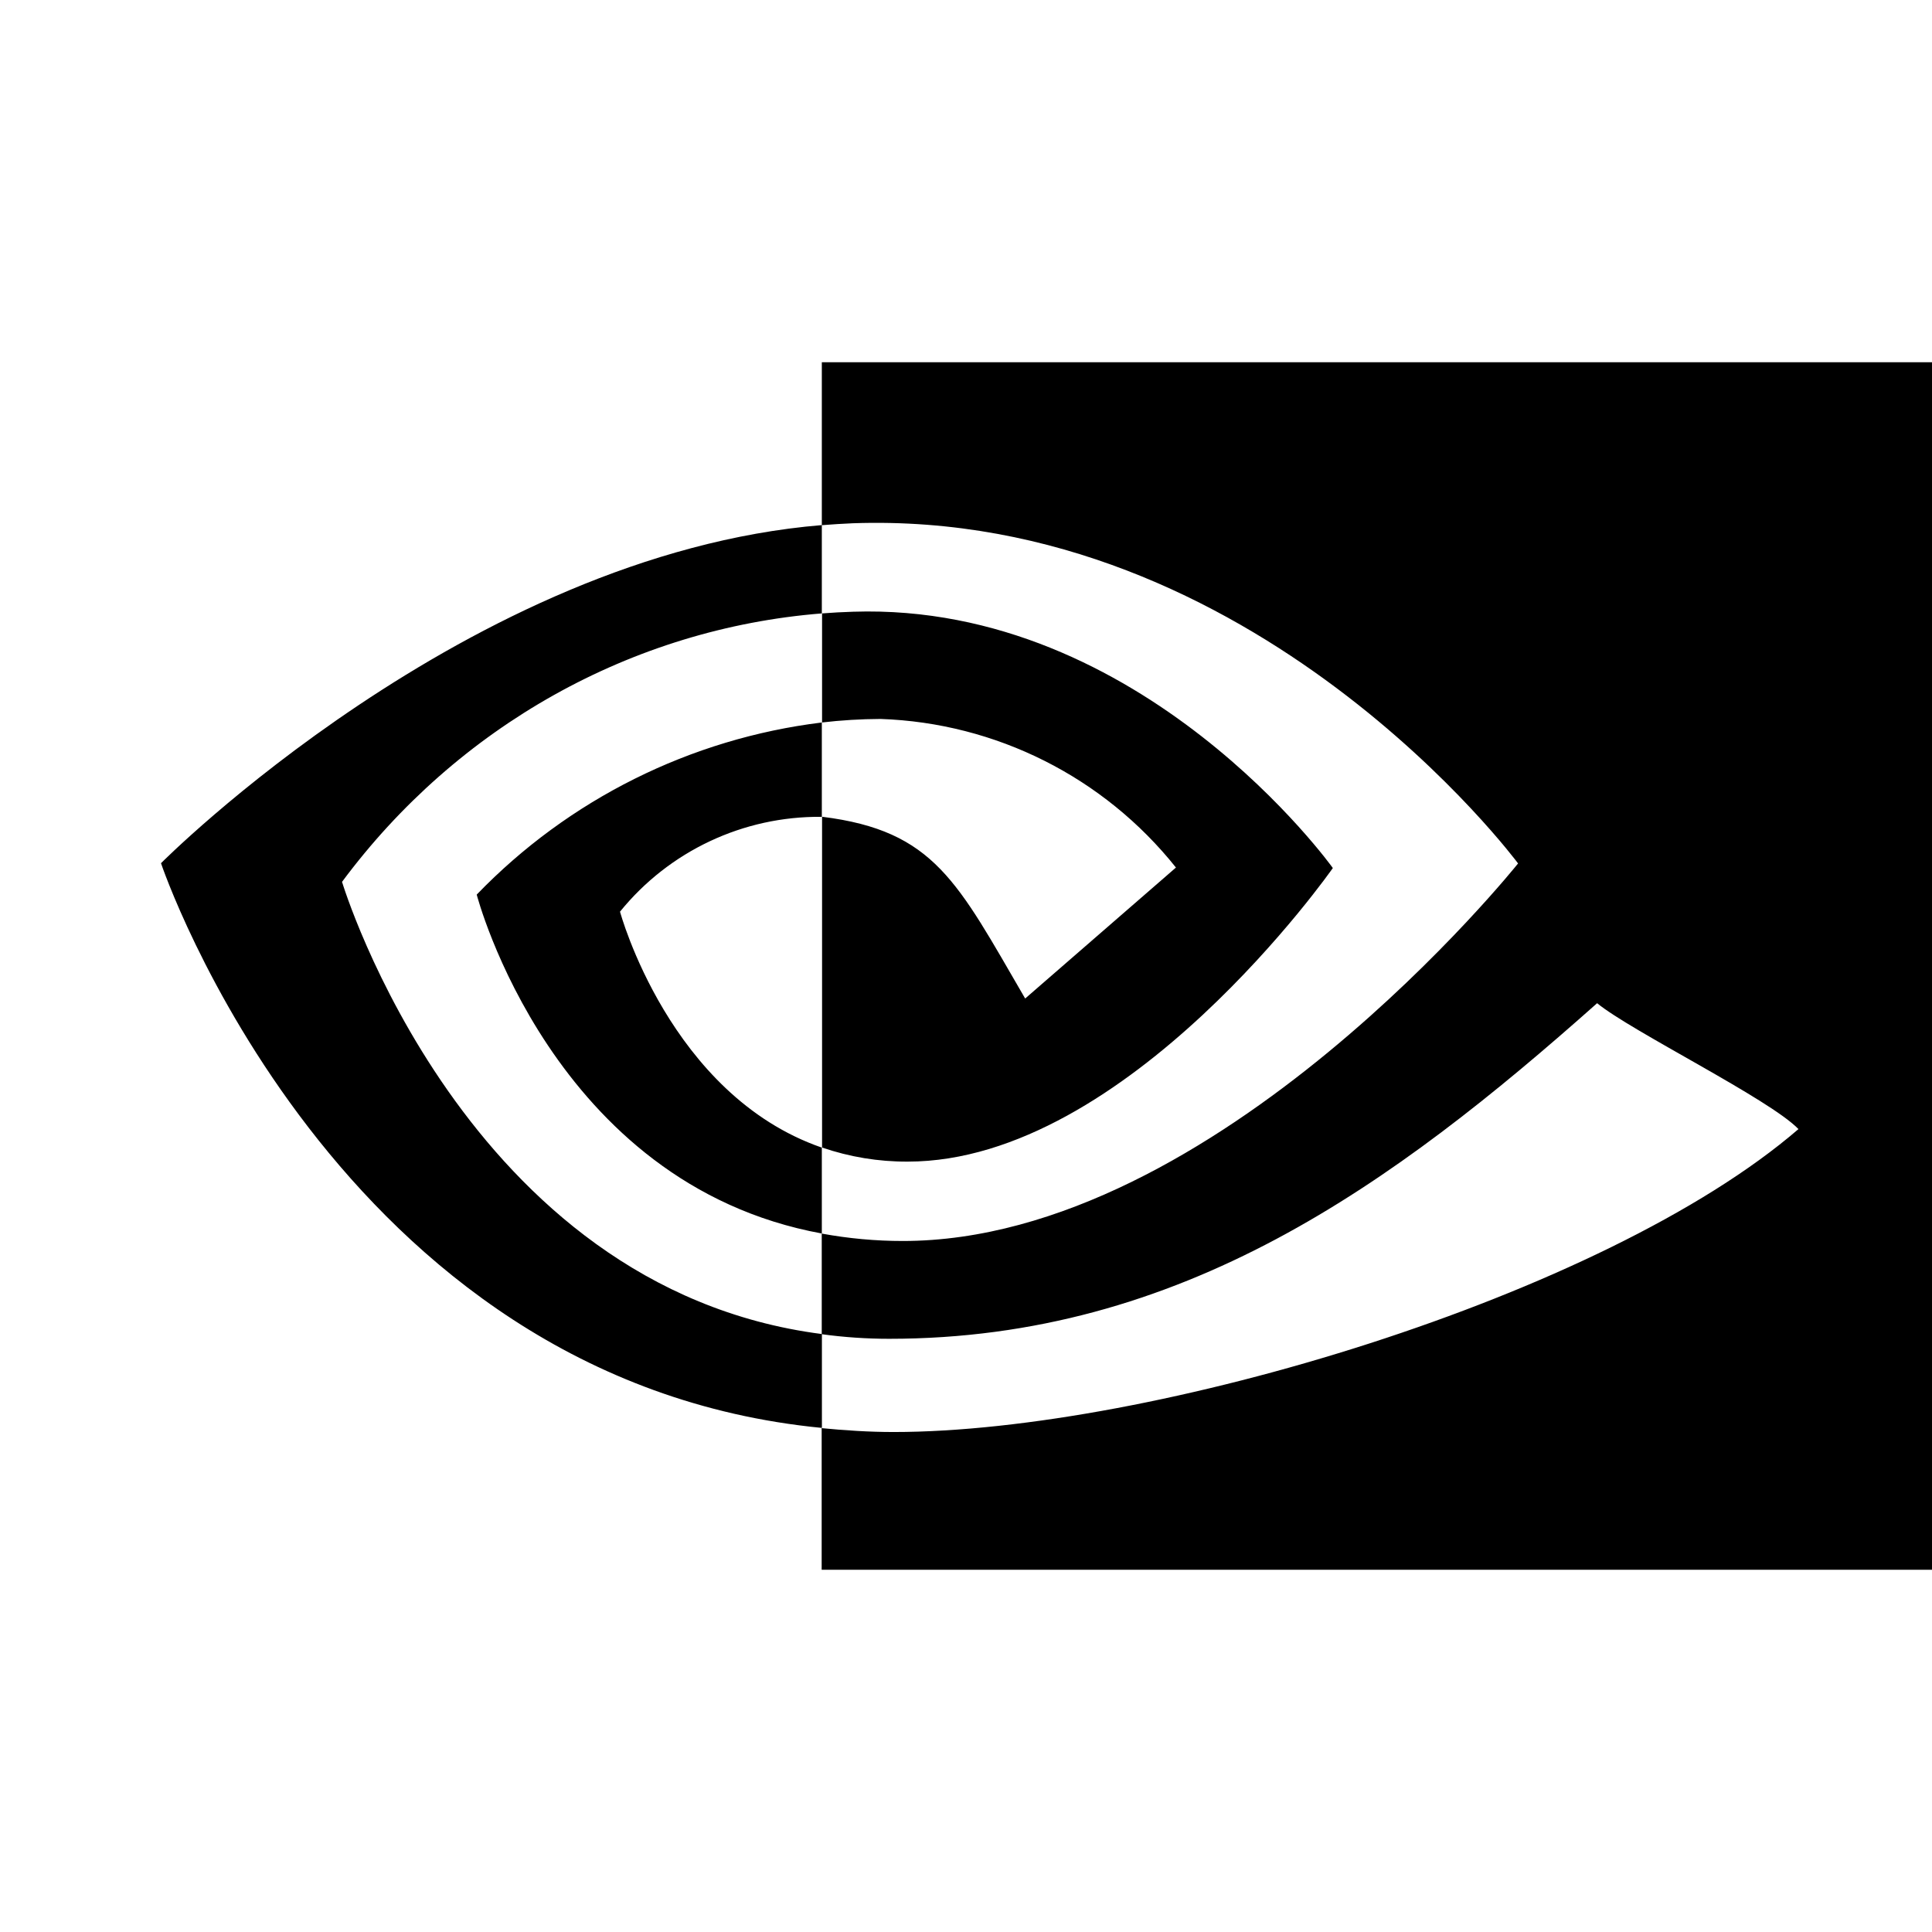
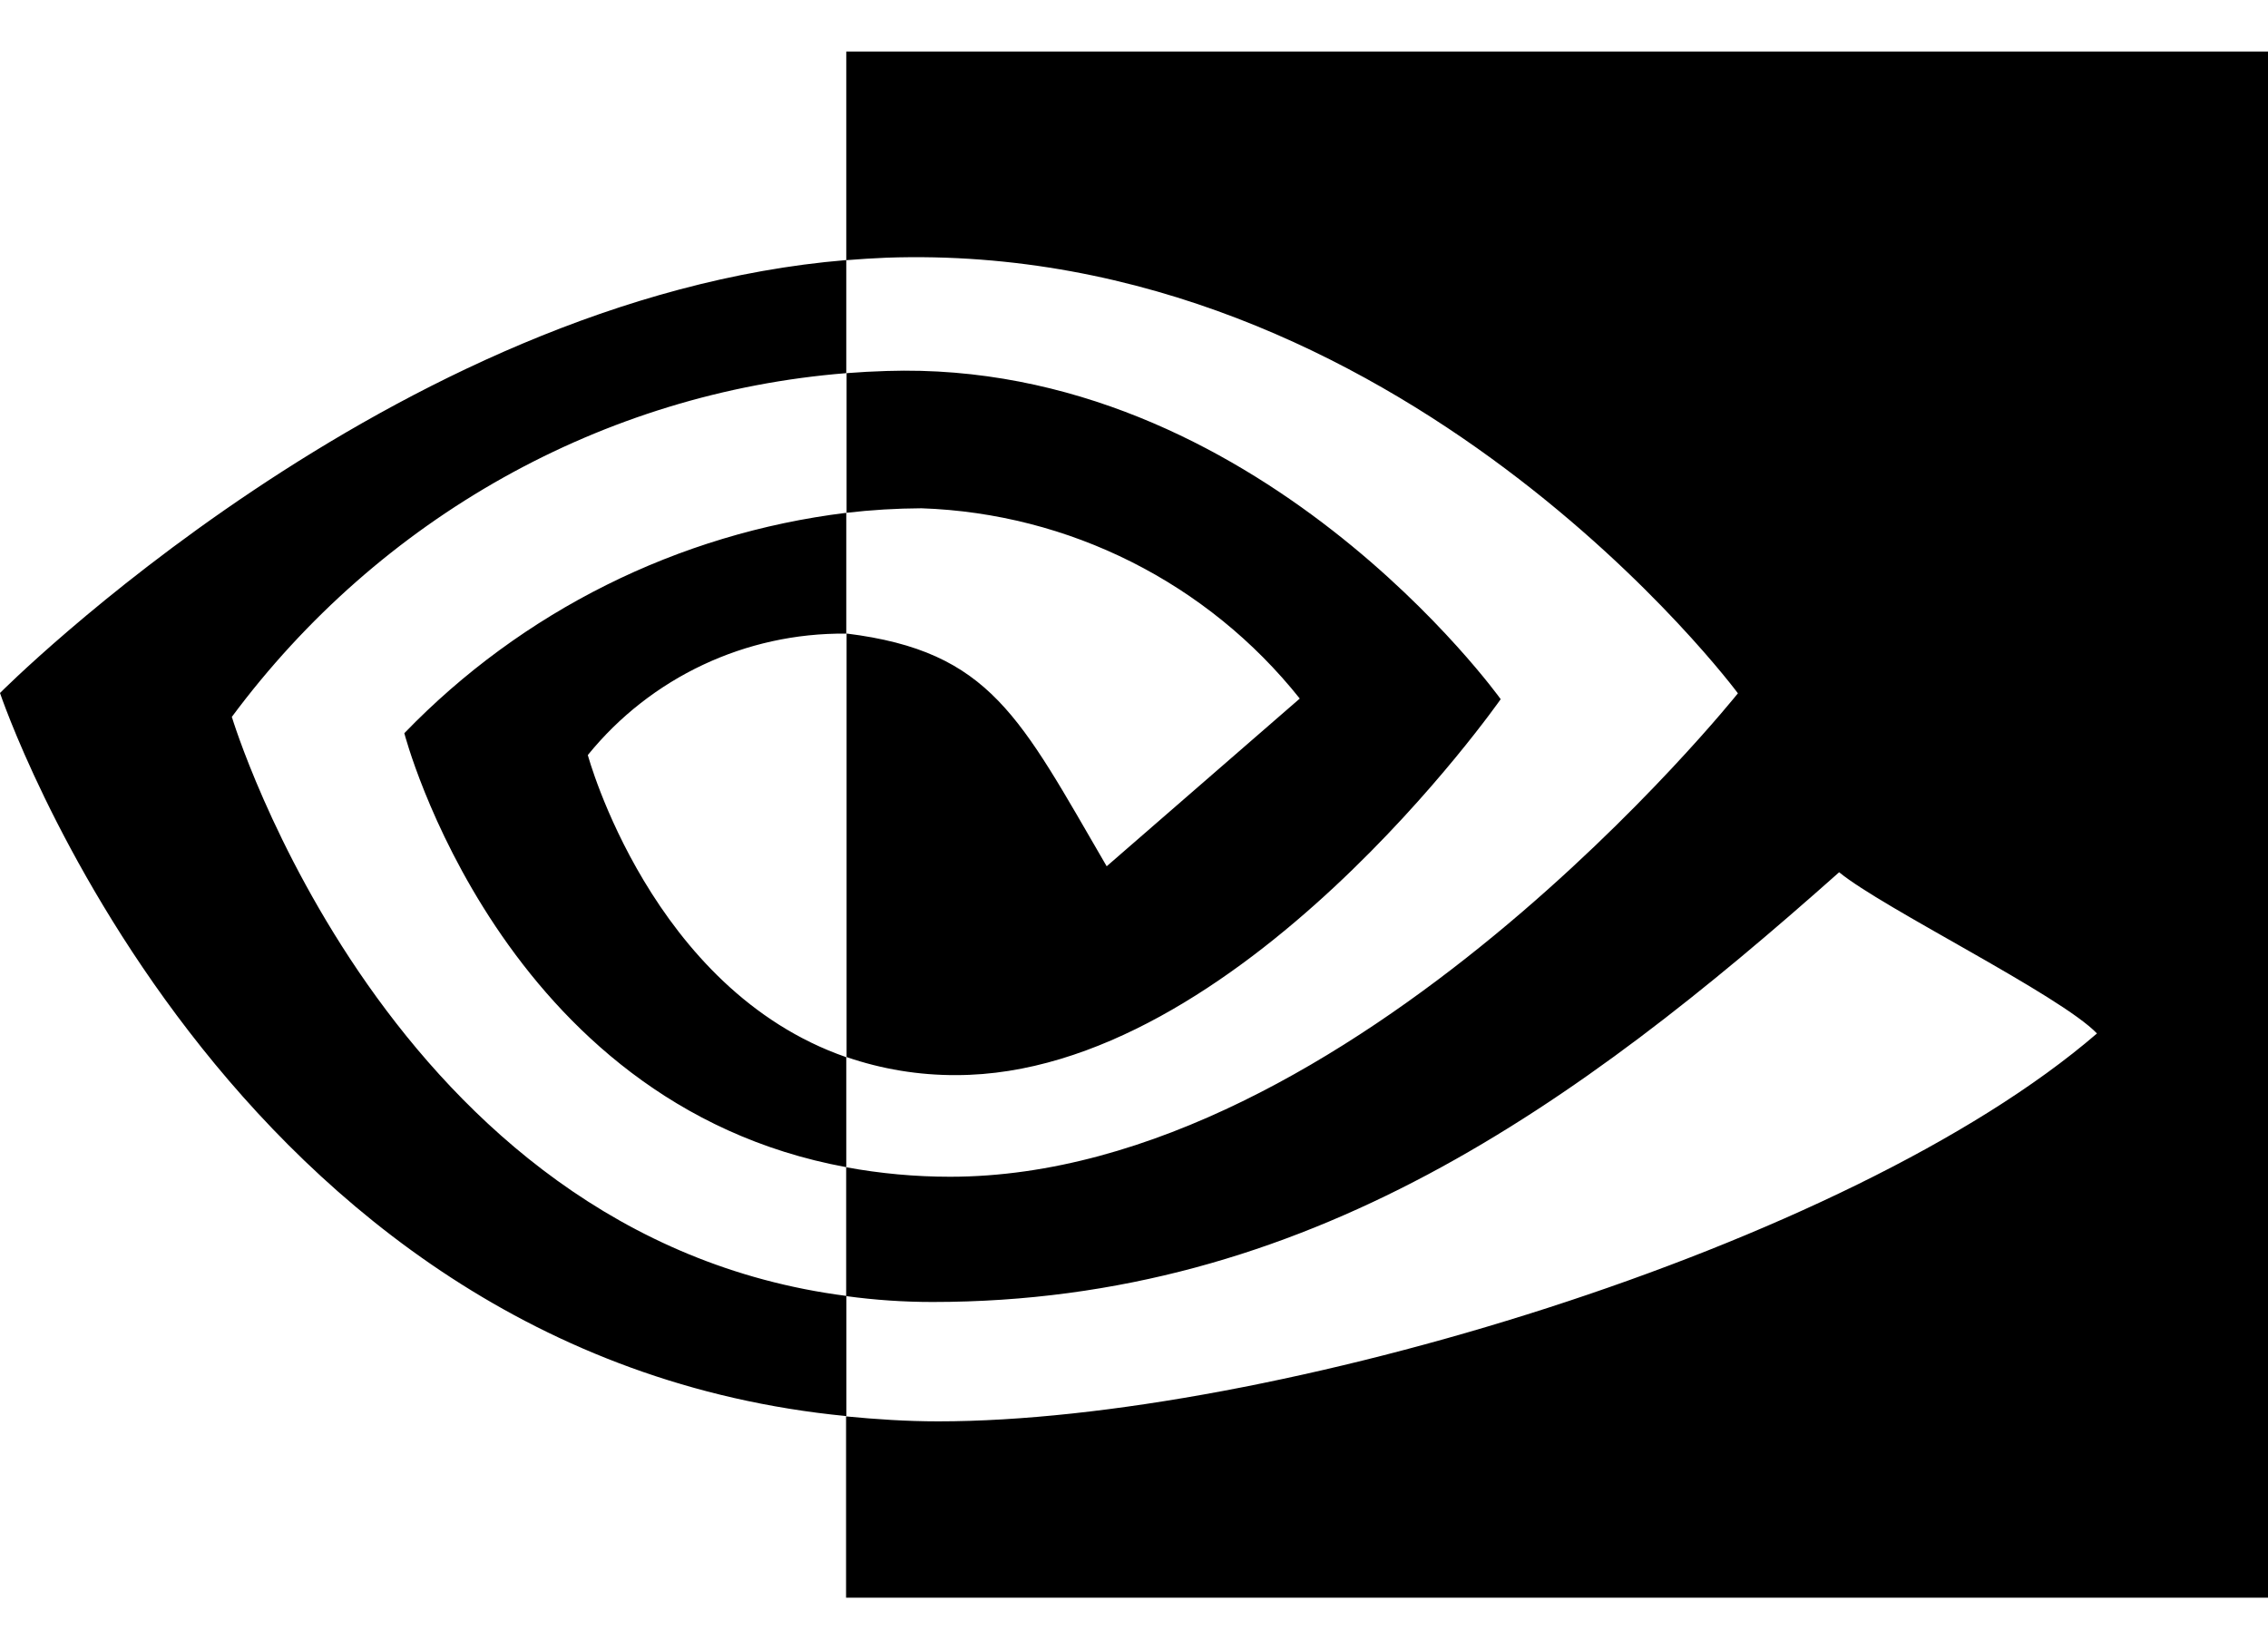
- <svg xmlns="http://www.w3.org/2000/svg" fill="currentColor" fill-rule="evenodd" height="1em" style="flex:none;line-height:1" viewBox="0 0 24 24" width="1em">
+ <svg xmlns="http://www.w3.org/2000/svg" fill="#000" fill-rule="evenodd" viewBox="2 4 22 16" width="22" height="16">
  <path d="M10.212 8.976V7.62c.127-.01.256-.017.388-.021 3.596-.117 5.957 3.184 5.957 3.184s-2.548 3.647-5.282 3.647a3.227 3.227 0 01-1.063-.175v-4.109c1.4.174 1.681.812 2.523 2.258l1.873-1.627a4.905 4.905 0 00-3.67-1.846 6.594 6.594 0 00-.729.044m0-4.476v2.025c.13-.01.259-.019.388-.024 5.002-.174 8.261 4.226 8.261 4.226s-3.743 4.69-7.643 4.69c-.338 0-.675-.031-1.007-.092v1.25c.278.038.558.057.838.057 3.629 0 6.253-1.91 8.794-4.169.421.347 2.146 1.193 2.501 1.564-2.416 2.083-8.048 3.763-11.24 3.763-.308 0-.603-.02-.894-.048V19.5H24v-15H10.21zm0 9.756v1.068c-3.356-.616-4.287-4.21-4.287-4.21a7.173 7.173 0 014.287-2.138v1.172h-.005a3.182 3.182 0 00-2.502 1.178s.615 2.276 2.507 2.931m-5.961-3.3c1.436-1.935 3.604-3.148 5.961-3.336V6.523C5.81 6.887 2 10.723 2 10.723s2.158 6.427 8.21 7.015v-1.166C5.77 16 4.25 10.958 4.25 10.958h-.002z" />
</svg>
